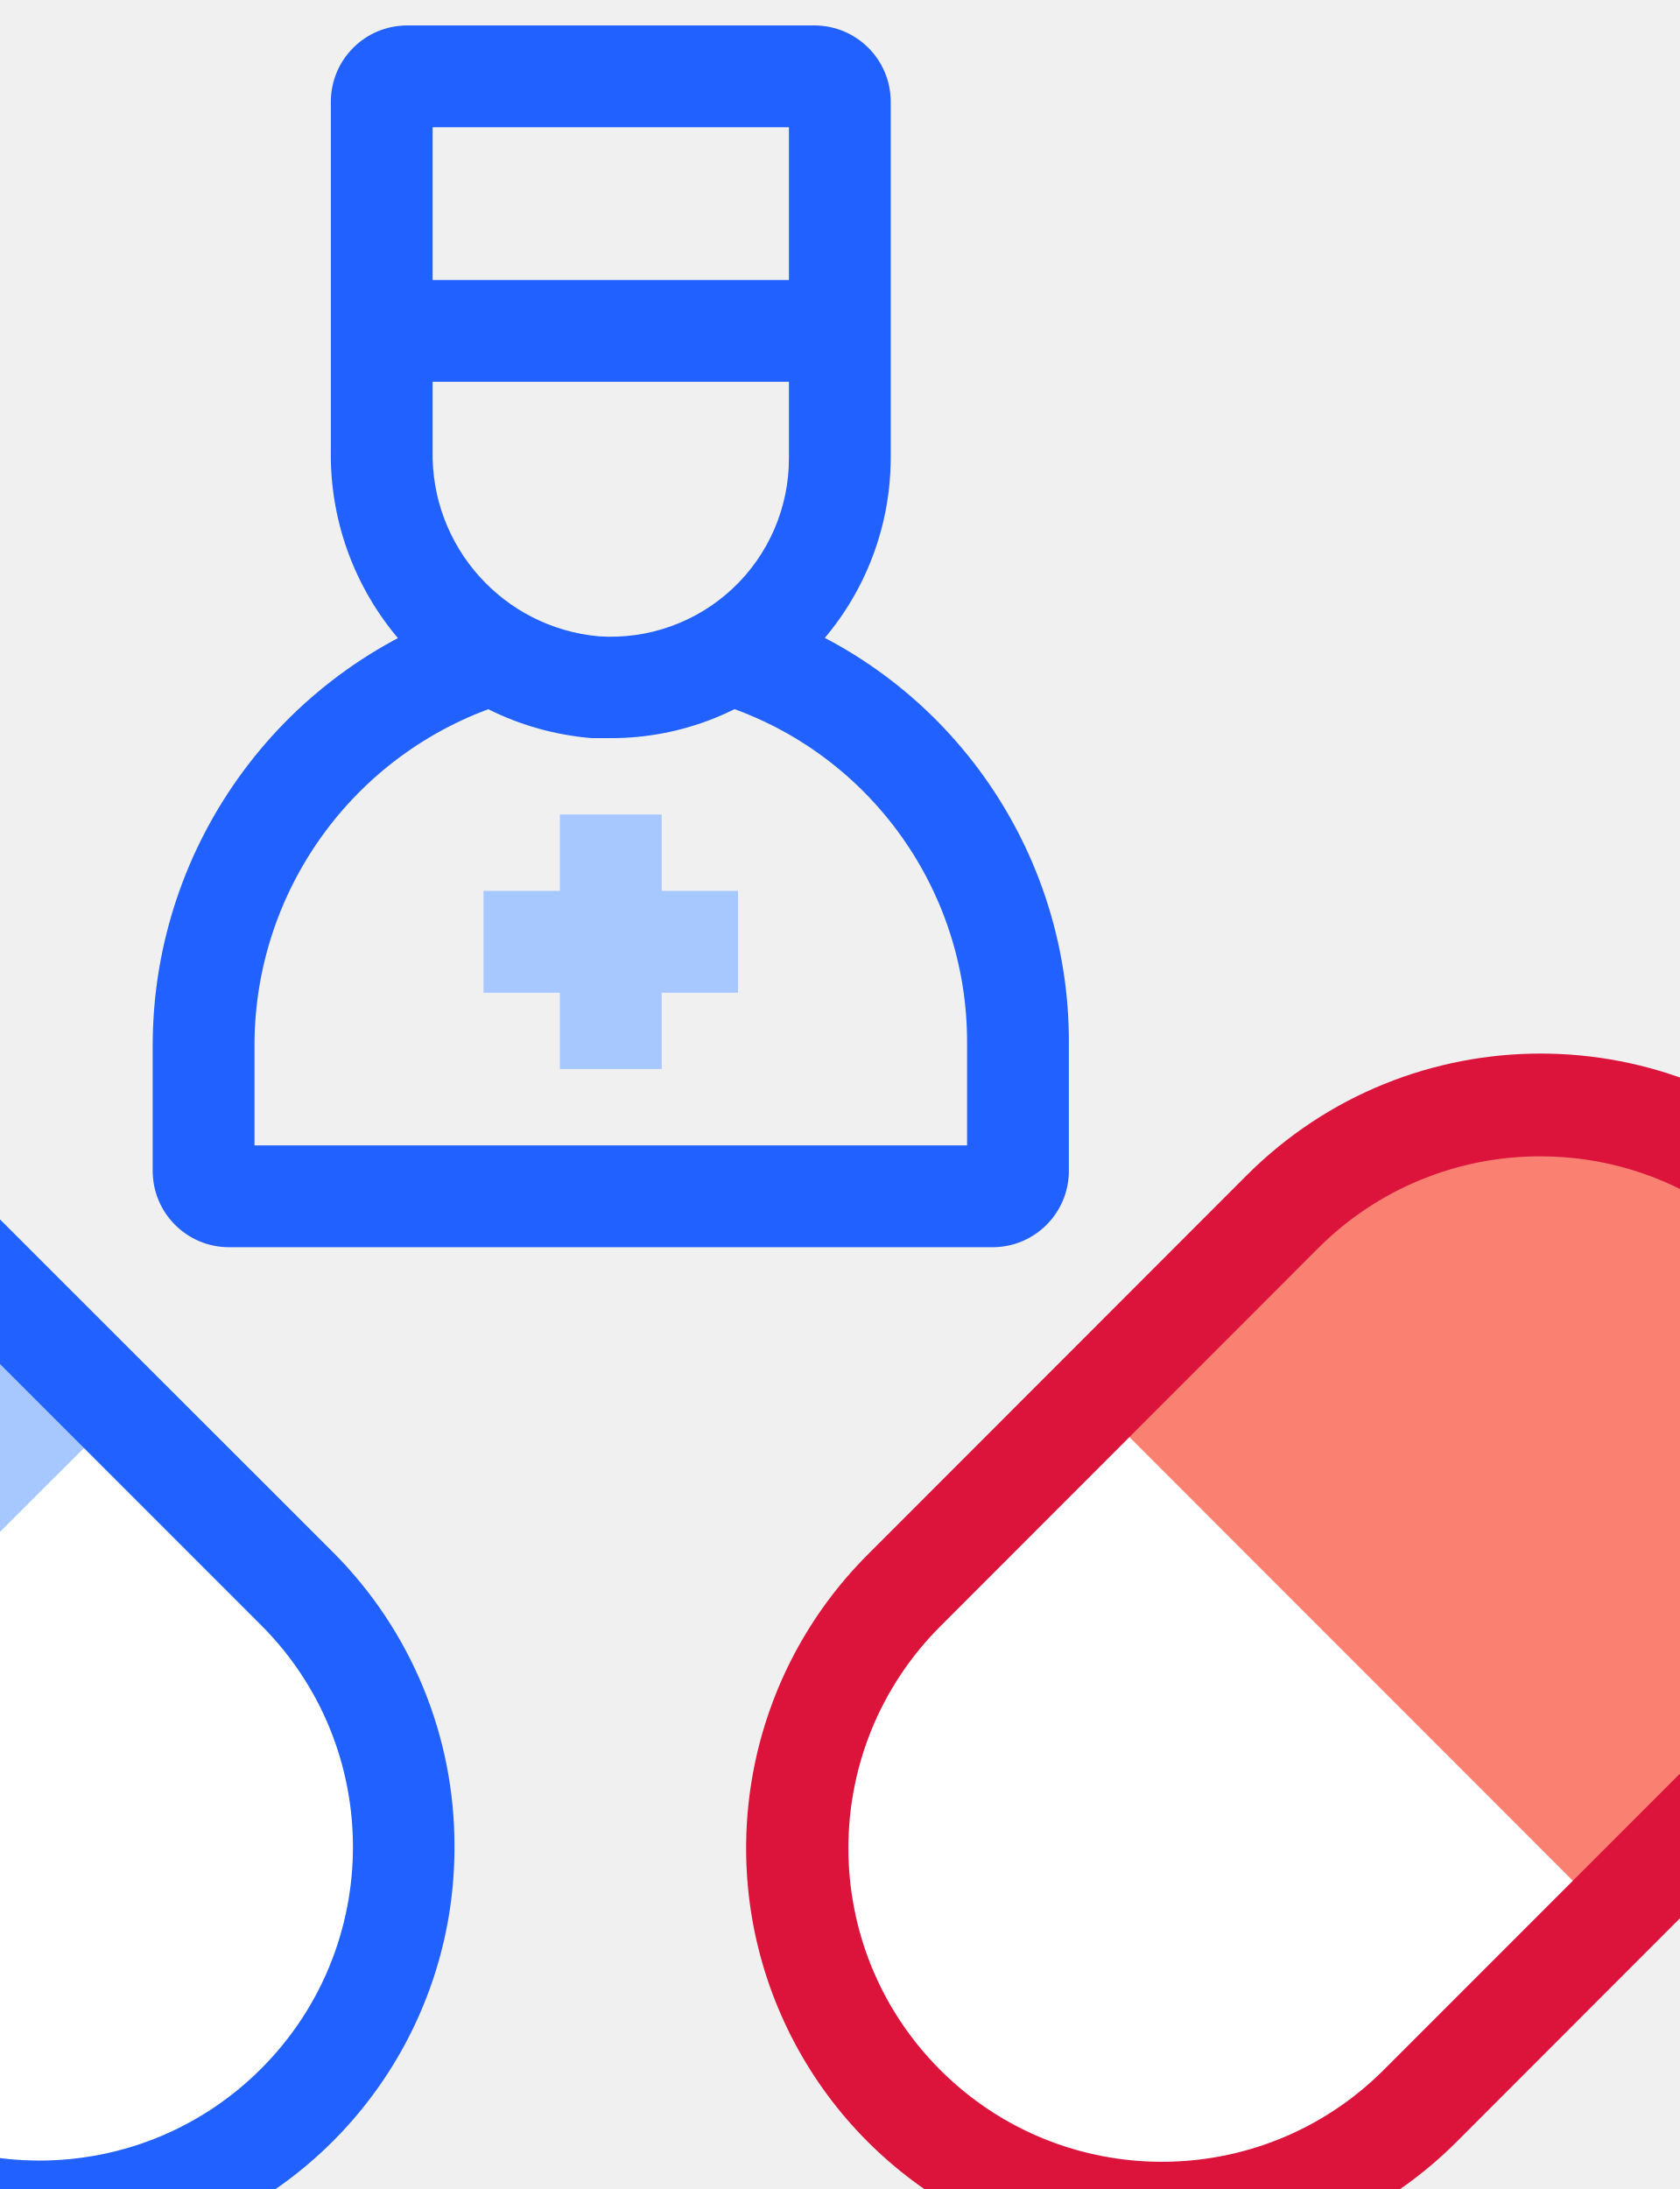
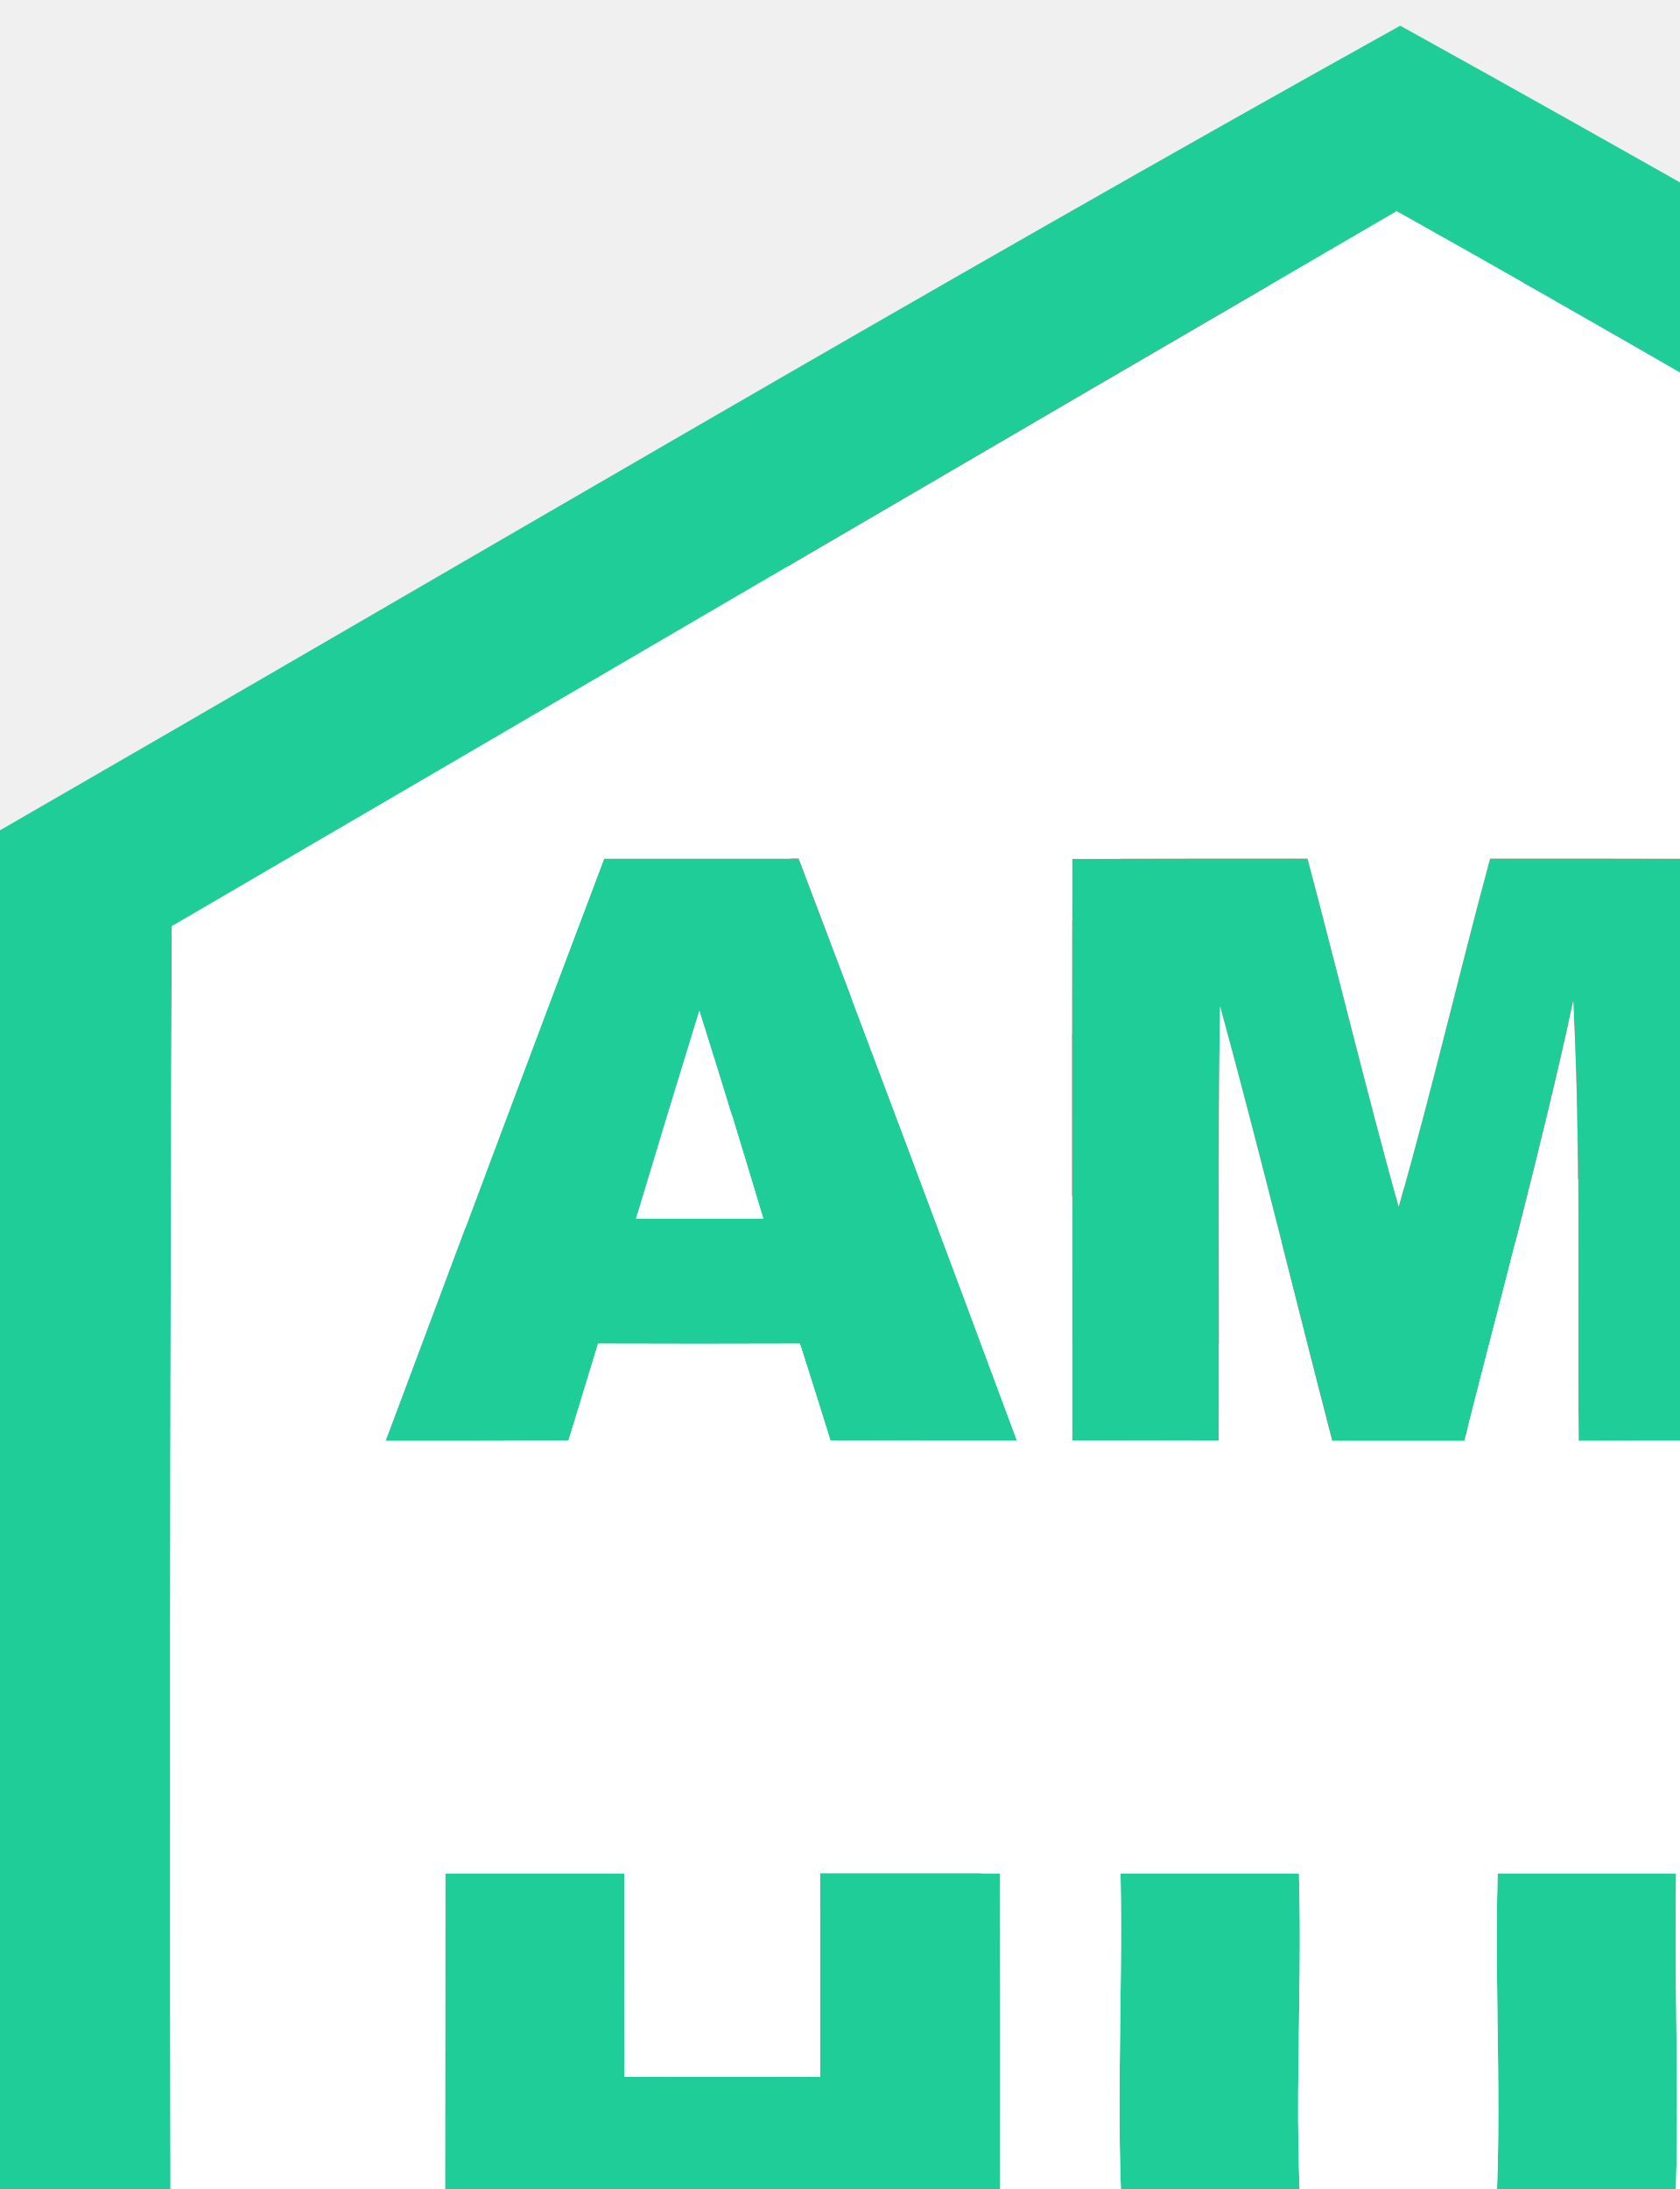
<svg xmlns="http://www.w3.org/2000/svg" width="66px" height="86px" viewBox="0 0 66 86" version="1.1">
  <defs />
  <g id="Page-1" stroke="none" stroke-width="1" fill="none" fill-rule="evenodd">
    <g id="plane" transform="translate(0, 1)">
-       <g class="rocket" id="rocket-2" transform="translate(29.09286, 40.17977)">
+       <g class="rocket" id="rocket-2" transform="translate(15,10)">
        <g class="rocket-body">
-           <path transform="rotate(180 18.57602,29.29344) " id="svg_4" fill="#ffffff" d="m30.315,17.545a14.3,14.3 0 0 1 0,20.25l-7.43,7.44l-20.25,-20.26l7.43,-7.43a14.32,14.32 0 0 1 20.25,0z" />
-           <path id="svg_1" fill="#fa8072" d="m41.56,6.44a14.3,14.3 0 0 1 0,20.25l-7.43,7.44l-20.25,-20.26l7.43,-7.43a14.32,14.32 0 0 1 20.25,0z" />
-           <path id="svg_2" fill="#DC143C" d="m16.57,47.74a16.31,16.31 0 0 1 -11.57,-27.84l14.89,-14.9a16.32,16.32 0 1 1 23.11,23.1l-14.89,14.9a16.29,16.29 0 0 1 -11.54,4.74zm14.86,-43.49a12.3,12.3 0 0 0 -8.72,3.6l-14.86,14.87a12.32,12.32 0 1 0 17.43,17.42l14.86,-14.86a12.31,12.31 0 0 0 -8.71,-21.03z" />
+           <path fill="#2161ff" opacity="1.00" d=" M 45.40 0.00 L 48.63 0.00 C 56.57 0.70 63.25 7.41 64.00 15.33 L 64.00 18.48 C 63.46 22.39 61.78 26.15 58.94 28.93 C 48.99 38.97 38.97 48.93 28.95 58.91 C 26.20 61.75 22.46 63.42 18.58 64.00 L 15.35 64.00 C 7.43 63.27 0.73 56.59 0.00 48.67 L 0.00 45.42 C 0.53 38.82 5.64 34.34 10.08 30.05 C 18.38 21.68 26.75 13.37 35.10 5.04 C 37.82 2.21 41.55 0.57 45.40 0.00 M 38.81 7.77 C 34.13 12.40 29.31 16.93 24.91 21.82 C 30.73 27.50 36.50 33.24 42.18 39.07 C 46.94 34.93 51.18 30.18 55.72 25.78 C 60.37 21.39 60.76 13.39 56.34 8.70 C 52.09 3.58 43.59 3.12 38.81 7.77 M 21.40 25.48 C 16.24 30.22 11.29 35.25 6.59 40.45 C 6.56 40.49 6.50 40.58 6.47 40.62 L 5.56 42.41 C 5.54 42.45 5.50 42.54 5.48 42.59 C 4.43 45.38 4.46 48.62 5.41 51.44 C 5.43 51.49 5.47 51.60 5.50 51.65 L 6.36 53.40 C 6.39 53.45 6.45 53.55 6.48 53.60 C 7.48 55.17 8.82 56.51 10.38 57.52 C 10.43 57.55 10.54 57.61 10.59 57.64 L 12.40 58.52 C 12.45 58.54 12.54 58.58 12.59 58.60 C 15.40 59.65 18.63 59.60 21.42 58.50 C 21.47 58.48 21.57 58.43 21.62 58.41 L 23.32 57.56 C 23.36 57.53 23.45 57.47 23.50 57.44 C 28.69 52.67 33.85 47.81 38.55 42.56 C 38.62 42.46 38.75 42.25 38.82 42.15 C 33.14 36.50 27.52 30.80 21.81 25.18 C 21.71 25.25 21.50 25.40 21.40 25.48 Z" />
+           <path fill="#a6c7ff" opacity="1.00" d=" M 38.81 7.77 C 43.59 3.12 52.09 3.58 56.34 8.70 C 60.76 13.39 60.37 21.39 55.72 25.78 C 51.18 30.18 46.94 34.93 42.18 39.07 C 36.50 33.24 30.73 27.50 24.91 21.82 C 29.31 16.93 34.13 12.40 38.81 7.77 M 49.43 9.37 C 47.33 12.27 52.64 13.94 52.24 16.99 C 52.93 19.83 48.65 21.89 50.55 24.57 C 52.49 26.21 54.55 24.16 55.38 22.41 C 58.29 17.79 56.36 10.22 50.95 8.64 C 50.57 8.82 49.81 9.19 49.43 9.37 Z" />
+           <path fill="#a6c7ff" opacity="1.00" d=" M 21.40 25.48 C 21.50 25.40 21.71 25.25 21.81 25.18 L 21.40 25.48 Z" />
+           <path fill="#a6c7ff" opacity="1.00" d=" M 6.47 40.62 C 6.50 40.58 6.56 40.49 6.59 40.45 C 6.56 40.49 6.50 40.58 6.47 40.62 Z" />
+           <path fill="#a6c7ff" opacity="1.00" d=" M 5.48 42.59 C 5.50 42.54 5.54 42.45 5.56 42.41 C 5.54 42.45 5.50 42.54 5.48 42.59 Z" />
+           <path fill="#a6c7ff" opacity="1.00" d=" M 38.82 42.15 C 38.75 42.25 38.62 42.46 38.55 42.56 L 38.82 42.15 Z" />
+           <path fill="#a6c7ff" opacity="1.00" d=" M 5.41 51.44 C 5.43 51.49 5.47 51.60 5.50 51.65 C 5.47 51.60 5.43 51.49 5.41 51.44 Z" />
+           <path fill="#a6c7ff" opacity="1.00" d=" M 6.36 53.40 C 6.39 53.45 6.45 53.55 6.48 53.60 C 6.45 53.55 6.39 53.45 6.36 53.40 Z" />
+           <path fill="#a6c7ff" opacity="1.00" d=" M 10.38 57.52 C 10.43 57.55 10.54 57.61 10.59 57.64 C 10.54 57.61 10.43 57.55 10.38 57.52 Z" />
+           <path fill="#a6c7ff" opacity="1.00" d=" M 23.32 57.56 C 23.36 57.53 23.45 57.47 23.50 57.44 C 23.45 57.47 23.36 57.53 23.32 57.56 Z" />
+           <path fill="#a6c7ff" opacity="1.00" d=" M 12.40 58.52 C 12.45 58.54 12.54 58.58 12.59 58.60 C 12.54 58.58 12.45 58.54 12.40 58.52 Z" />
+           <path fill="#a6c7ff" opacity="1.00" d=" M 21.42 58.50 C 21.47 58.48 21.57 58.43 21.62 58.41 C 21.57 58.43 21.47 58.48 21.42 58.50 Z" />
+           <path fill="#ffffff" opacity="1.00" d=" M 49.43 9.37 C 49.81 9.19 50.57 8.82 50.95 8.64 C 56.36 10.22 58.29 17.79 55.38 22.41 C 54.55 24.16 52.49 26.21 50.55 24.57 C 48.65 21.89 52.93 19.83 52.24 16.99 C 52.64 13.94 47.33 12.27 49.43 9.37 Z" />
+           <path fill="#ffffff" opacity="1.00" d=" M 6.59 40.45 C 11.29 35.25 16.24 30.22 21.40 25.48 L 21.81 25.18 C 27.52 30.80 33.14 36.50 38.82 42.15 L 38.55 42.56 C 33.85 47.81 28.69 52.67 23.50 57.44 C 23.45 57.47 23.36 57.53 23.32 57.56 L 21.62 58.41 C 21.57 58.43 21.47 58.48 21.42 58.50 C 18.63 59.60 15.40 59.65 12.59 58.60 C 12.54 58.58 12.45 58.54 12.40 58.52 L 10.59 57.64 C 10.54 57.61 10.43 57.55 10.38 57.52 C 8.82 56.51 7.48 55.17 6.48 53.60 C 6.45 53.55 6.39 53.45 6.36 53.40 L 5.50 51.65 C 5.47 51.60 5.43 51.49 5.41 51.44 C 4.46 48.62 4.43 45.38 5.48 42.59 C 5.50 42.54 5.54 42.45 5.56 42.41 L 6.47 40.62 C 6.50 40.58 6.56 40.49 6.59 40.45 Z" />
        </g>
      </g>
-       <g class="rocket" id="rocket-1" transform="translate(-29.91429, 40.14607)">
+       <g class="rocket" id="rocket-1" transform="translate(30,10)">
        <g class="rocket-body">
-           <path transform="rotate(90 29.47165,29.29412) " id="svg_4" fill="#ffffff" d="m41.211,17.546a14.3,14.3 0 0 1 0,20.25l-7.43,7.44l-20.25,-20.26l7.43,-7.43a14.32,14.32 0 0 1 20.25,0z" />
-           <path transform="rotate(-90 18.57533,18.74706) " id="svg_1" fill="#a6c7ff" d="m30.314,6.999a14.3,14.3 0 0 1 0,20.25l-7.43,7.44l-20.25,-20.26l7.43,-7.43a14.32,14.32 0 0 1 20.25,0z" />
-           <path transform="rotate(-90 24.00624,23.9742) " id="svg_2" fill="#2161ff" d="m16.57,47.74a16.31,16.31 0 0 1 -11.57,-27.84l14.89,-14.9a16.32,16.32 0 1 1 23.11,23.1l-14.89,14.9a16.29,16.29 0 0 1 -11.54,4.74zm14.86,-43.49a12.3,12.3 0 0 0 -8.72,3.6l-14.86,14.87a12.32,12.32 0 1 0 17.43,17.42l14.86,-14.86a12.31,12.31 0 0 0 -8.71,-21.03z" />
+           <path fill="#dc143c" opacity="1.00" d=" M 14.97 0.00 L 18.29 0.00 C 22.26 0.46 26.08 2.15 28.89 5.03 C 38.94 15.05 49.02 25.05 59.00 35.13 C 61.74 37.82 63.33 41.43 64.00 45.17 L 64.00 48.43 C 63.40 56.49 56.57 63.34 48.51 64.00 L 45.74 64.00 C 41.76 63.53 37.92 61.85 35.10 58.96 C 25.05 48.96 15.03 38.94 5.04 28.89 C 2.19 26.13 0.53 22.37 0.00 18.47 L 0.00 15.26 C 0.76 7.48 7.24 0.97 14.97 0.00 M 4.58 18.00 C 4.77 21.99 7.45 25.15 10.23 27.75 C 14.08 31.51 17.81 35.39 21.69 39.12 C 27.53 33.34 33.32 27.50 39.12 21.68 C 34.87 17.29 30.51 13.03 26.21 8.70 C 23.59 5.95 19.85 4.21 16.01 4.56 C 9.34 4.85 3.78 11.36 4.58 18.00 M 42.35 24.99 C 36.55 30.77 30.77 36.60 24.94 42.36 C 30.13 47.46 35.15 52.76 40.63 57.53 C 40.67 57.55 40.73 57.59 40.76 57.61 L 42.27 58.39 C 42.30 58.41 42.37 58.44 42.41 58.45 C 45.29 59.64 48.63 59.64 51.54 58.54 C 51.58 58.53 51.65 58.50 51.69 58.48 L 53.31 57.69 C 53.35 57.67 53.42 57.63 53.45 57.61 C 55.14 56.57 56.56 55.15 57.60 53.46 C 57.62 53.43 57.66 53.36 57.68 53.32 L 58.46 51.76 C 58.47 51.72 58.51 51.65 58.52 51.61 C 59.62 48.72 59.60 45.35 58.43 42.48 C 58.42 42.44 58.38 42.37 58.37 42.33 L 57.54 40.73 C 57.52 40.69 57.48 40.63 57.46 40.60 C 52.82 35.04 47.37 30.20 42.35 24.99 Z" />
+           <path fill="#fa8072" opacity="1.00" d=" M 4.58 18.00 C 3.78 11.36 9.34 4.85 16.01 4.56 C 19.85 4.21 23.59 5.95 26.21 8.70 C 30.51 13.03 34.87 17.29 39.12 21.68 C 33.32 27.50 27.53 33.34 21.69 39.12 C 17.81 35.39 14.08 31.51 10.23 27.75 C 7.45 25.15 4.77 21.99 4.58 18.00 M 10.40 24.64 C 11.79 26.24 14.87 24.22 13.85 22.30 C 12.78 20.37 11.09 18.35 11.94 15.98 C 12.27 13.60 15.50 12.67 15.13 10.11 C 14.60 9.67 13.54 8.79 13.00 8.34 C 6.73 10.91 5.29 20.22 10.40 24.64 Z" />
+           <path fill="#fa8072" opacity="1.00" d=" M 57.46 40.60 C 57.48 40.63 57.52 40.69 57.54 40.73 C 57.52 40.69 57.48 40.63 57.46 40.60 Z" />
+           <path fill="#fa8072" opacity="1.00" d=" M 58.37 42.33 C 58.38 42.37 58.42 42.44 58.43 42.48 C 58.42 42.44 58.38 42.37 58.37 42.33 Z" />
+           <path fill="#fa8072" opacity="1.00" d=" M 58.46 51.76 C 58.47 51.72 58.51 51.65 58.52 51.61 C 58.51 51.65 58.47 51.72 58.46 51.76 Z" />
+           <path fill="#fa8072" opacity="1.00" d=" M 57.60 53.46 C 57.62 53.43 57.66 53.36 57.68 53.32 C 57.66 53.36 57.62 53.43 57.60 53.46 Z" />
+           <path fill="#fa8072" opacity="1.00" d=" M 40.63 57.53 C 40.67 57.55 40.73 57.59 40.76 57.61 C 40.73 57.59 40.67 57.55 40.63 57.53 Z" />
+           <path fill="#fa8072" opacity="1.00" d=" M 53.31 57.69 C 53.35 57.67 53.42 57.63 53.45 57.61 C 53.42 57.63 53.35 57.67 53.31 57.69 Z" />
+           <path fill="#fa8072" opacity="1.00" d=" M 42.27 58.39 C 42.30 58.41 42.37 58.44 42.41 58.45 C 42.37 58.44 42.30 58.41 42.27 58.39 Z" />
+           <path fill="#fa8072" opacity="1.00" d=" M 51.54 58.54 C 51.58 58.53 51.65 58.50 51.69 58.48 C 51.65 58.50 51.58 58.53 51.54 58.54 Z" />
+           <path fill="#ffffff" opacity="1.00" d=" M 10.40 24.64 C 5.29 20.22 6.73 10.91 13.00 8.34 C 13.54 8.79 14.60 9.67 15.13 10.11 C 15.50 12.67 12.27 13.60 11.94 15.98 C 11.09 18.35 12.78 20.37 13.85 22.30 C 14.87 24.22 11.79 26.24 10.40 24.64 Z" />
+           <path fill="#ffffff" opacity="1.00" d=" M 42.35 24.99 C 47.37 30.20 52.82 35.04 57.46 40.60 C 57.48 40.63 57.52 40.69 57.54 40.73 L 58.37 42.33 C 58.38 42.37 58.42 42.44 58.43 42.48 C 59.60 45.35 59.62 48.72 58.52 51.61 C 58.51 51.65 58.47 51.72 58.46 51.76 L 57.68 53.32 C 57.66 53.36 57.62 53.43 57.60 53.46 C 56.56 55.15 55.14 56.57 53.45 57.61 C 53.42 57.63 53.35 57.67 53.31 57.69 L 51.69 58.48 C 51.65 58.50 51.58 58.53 51.54 58.54 C 48.63 59.64 45.29 59.64 42.41 58.45 C 42.37 58.44 42.30 58.41 42.27 58.39 L 40.76 57.61 C 40.73 57.59 40.67 57.55 40.63 57.53 C 35.15 52.76 30.13 47.46 24.94 42.36 C 30.77 36.60 36.55 30.77 42.35 24.99 Z" />
        </g>
      </g>
      <g id="planebody">
-         <path d="M39,48H9a3,3,0,0,1-3-3V40A18.12,18.12,0,0,1,18.8,22.76L20,26.59A14.09,14.09,0,0,0,10,40v4H38V40a13.92,13.92,0,0,0-9.92-13.4l1.16-3.83A17.9,17.9,0,0,1,42,40v5A3,3,0,0,1,39,48Z" fill="#2161ff" />
-         <path d="M24,28l-0.74,0A11.18,11.18,0,0,1,13,16.69V3a3,3,0,0,1,3-3H32a3,3,0,0,1,3,3V17a11,11,0,0,1-3.48,8A10.89,10.89,0,0,1,24,28ZM17,4V16.69A7.18,7.18,0,0,0,23.53,24,7,7,0,0,0,31,17V4H17Z" fill="#2161ff" />
-         <rect fill="#2161ff" height="4" width="18" x="15" y="10" />
-         <rect fill="#a6c7ff" height="10" transform="translate(-12 60) rotate(-90)" width="4" x="22" y="31" />
-         <rect fill="#a6c7ff" height="10" transform="translate(48 72) rotate(-180)" width="4" x="22" y="31" />
+         <path fill="#1ecd97" opacity="1.00" d=" M 0.00 31.62 C 18.32 21.06 36.54 10.29 55.02 0.01 C 73.51 10.24 91.72 21.01 110.00 31.60 L 110.00 95.30 C 91.68 105.88 73.46 116.65 55.01 126.99 C 36.58 116.58 18.37 105.79 0.00 95.27 L 0.00 31.62 M 6.75 35.39 C 6.68 54.19 6.67 72.99 6.71 91.79 C 22.81 101.07 38.83 110.48 54.98 119.68 C 71.09 110.48 87.13 101.13 103.19 91.83 C 103.18 73.00 103.28 54.17 103.14 35.34 C 87.04 26.01 71.11 16.39 54.88 7.30 C 38.82 16.64 22.80 26.03 6.75 35.39 Z" />
+         <path fill="#1ecd97" opacity="1.00" d=" M 15.16 55.60 C 18.01 47.98 20.86 40.35 23.74 32.73 C 26.29 32.73 28.84 32.73 31.38 32.73 C 34.27 40.34 37.13 47.97 39.96 55.60 C 37.52 55.60 35.07 55.60 32.63 55.59 C 32.23 54.32 31.84 53.05 31.43 51.79 C 28.79 51.80 26.14 51.80 23.50 51.79 C 23.11 53.06 22.73 54.32 22.34 55.59 C 19.94 55.60 17.55 55.60 15.16 55.60 M 27.48 38.69 C 26.64 41.41 25.81 44.14 24.99 46.87 C 26.66 46.87 28.33 46.87 29.99 46.87 C 29.17 44.14 28.34 41.41 27.48 38.69 Z" />
+         <path fill="#1ecd97" opacity="1.00" d=" M 42.13 32.74 C 45.21 32.73 48.30 32.73 51.38 32.73 C 52.59 37.29 53.70 41.87 54.96 46.42 C 56.25 41.88 57.32 37.28 58.55 32.73 C 61.62 32.73 64.69 32.73 67.76 32.74 C 67.76 40.36 67.76 47.98 67.76 55.60 C 65.84 55.60 63.94 55.60 62.03 55.61 C 61.98 49.84 62.12 44.08 61.82 38.32 C 60.56 44.12 59.00 49.85 57.54 55.60 C 55.81 55.60 54.08 55.60 52.35 55.60 C 50.87 49.91 49.49 44.20 47.94 38.53 C 47.85 44.22 47.91 49.91 47.89 55.60 C 45.97 55.60 44.05 55.59 42.13 55.59 C 42.13 47.98 42.12 40.36 42.13 32.74 Z" />
+         <path fill="#1ecd97" opacity="1.00" d=" M 72.34 55.60 C 72.34 47.98 72.31 40.35 72.35 32.73 C 78.04 33.01 83.90 32.05 89.46 33.49 C 94.87 35.72 93.46 44.59 87.73 45.44 C 91.53 47.57 92.72 52.04 94.75 55.59 C 92.09 55.60 89.44 55.60 86.79 55.59 C 84.50 52.35 83.84 47.11 79.50 46.00 C 79.39 49.19 79.39 52.39 79.41 55.59 C 77.05 55.60 74.69 55.60 72.34 55.60 M 79.42 37.27 C 79.41 38.87 79.40 40.47 79.40 42.07 C 81.54 41.71 85.15 42.71 85.85 39.87 C 85.86 36.50 81.61 37.58 79.42 37.27 Z" />
+         <path fill="#1ecd97" opacity="1.00" d=" M 17.50 95.47 C 17.48 87.84 17.49 80.22 17.50 72.60 C 19.84 72.60 22.19 72.60 24.53 72.60 C 24.53 75.27 24.53 77.93 24.54 80.59 C 27.10 80.60 29.66 80.60 32.23 80.59 C 32.23 77.93 32.23 75.26 32.23 72.60 C 34.58 72.60 36.94 72.60 39.30 72.60 C 39.31 80.22 39.30 87.84 39.30 95.47 C 36.94 95.47 34.58 95.46 32.23 95.46 C 32.23 92.37 32.23 89.29 32.22 86.20 C 29.66 86.20 27.10 86.20 24.54 86.20 C 24.54 89.29 24.53 92.38 24.52 95.47 C 22.18 95.47 19.84 95.47 17.50 95.47 Z" />
+         <path fill="#1ecd97" opacity="1.00" d=" M 44.03 72.60 C 46.37 72.60 48.70 72.60 51.04 72.60 C 51.20 77.73 50.74 82.89 51.28 87.99 C 51.96 91.47 58.23 91.36 58.65 87.77 C 59.11 82.73 58.70 77.65 58.85 72.60 C 61.19 72.60 63.52 72.60 65.86 72.60 C 65.77 77.66 66.07 82.73 65.72 87.79 C 65.43 91.31 62.86 94.63 59.34 95.40 C 56.56 96.03 53.64 95.94 50.85 95.43 C 47.30 94.87 44.57 91.65 44.24 88.13 C 43.76 82.97 44.14 77.77 44.03 72.60 Z" />
+         <path fill="#1ecd97" opacity="1.00" d=" M 70.58 72.60 C 76.00 72.84 81.53 72.04 86.88 73.11 C 91.53 74.51 91.77 81.53 87.24 83.32 C 92.83 84.44 93.00 92.93 87.82 94.70 C 82.18 96.06 76.32 95.26 70.58 95.46 C 70.57 87.84 70.57 80.22 70.58 72.60 M 77.67 77.23 C 77.68 78.35 77.69 80.57 77.69 81.69 C 79.87 81.34 84.10 82.40 83.70 78.88 C 82.72 76.47 79.68 77.53 77.67 77.23 M 77.69 85.89 C 77.68 87.45 77.68 89.02 77.68 90.58 C 79.98 90.27 84.60 91.52 84.58 87.91 C 83.76 84.95 79.91 86.26 77.69 85.89 Z" />
+         <path fill="#ffffff" opacity="1.00" d=" M 6.75 35.39 C 22.80 26.03 38.82 16.64 54.88 7.30 C 71.11 16.39 87.04 26.01 103.14 35.34 C 103.28 54.17 103.18 73.00 103.19 91.83 C 87.13 101.13 71.09 110.48 54.98 119.68 C 38.83 110.48 22.81 101.07 6.71 91.79 C 6.67 72.99 6.68 54.19 6.75 35.39 M 15.16 55.60 C 17.55 55.60 19.94 55.60 22.34 55.59 C 22.73 54.32 23.11 53.06 23.50 51.79 C 26.14 51.80 28.79 51.80 31.43 51.79 C 31.84 53.05 32.23 54.32 32.63 55.59 C 35.07 55.60 37.52 55.60 39.96 55.60 C 37.13 47.97 34.27 40.34 31.38 32.73 C 28.84 32.73 26.29 32.73 23.74 32.73 C 20.86 40.35 18.01 47.98 15.16 55.60 M 42.13 32.74 C 42.12 40.36 42.13 47.98 42.13 55.59 C 44.05 55.59 45.97 55.60 47.89 55.60 C 47.91 49.91 47.85 44.22 47.94 38.53 C 49.49 44.20 50.87 49.91 52.35 55.60 C 54.08 55.60 55.81 55.60 57.54 55.60 C 59.00 49.85 60.56 44.12 61.82 38.32 C 62.12 44.08 61.98 49.84 62.03 55.61 C 63.94 55.60 65.84 55.60 67.76 55.60 C 67.76 47.98 67.76 40.36 67.76 32.74 C 64.69 32.73 61.62 32.73 58.55 32.73 C 57.32 37.28 56.25 41.88 54.96 46.42 C 53.70 41.87 52.59 37.29 51.38 32.73 C 48.30 32.73 45.21 32.73 42.13 32.74 M 72.34 55.60 C 74.69 55.60 77.05 55.60 79.41 55.59 C 79.39 52.39 79.39 49.19 79.50 46.00 C 83.84 47.11 84.50 52.35 86.79 55.59 C 89.44 55.60 92.09 55.60 94.75 55.59 C 92.72 52.04 91.53 47.57 87.73 45.44 C 93.46 44.59 94.87 35.72 89.46 33.49 C 83.90 32.05 78.04 33.01 72.35 32.73 C 72.31 40.35 72.34 47.98 72.34 55.60 M 17.50 95.47 C 19.84 95.47 22.18 95.47 24.52 95.47 C 24.53 92.38 24.54 89.29 24.54 86.20 C 27.10 86.20 29.66 86.20 32.22 86.20 C 32.23 89.29 32.23 92.37 32.23 95.46 C 34.58 95.46 36.94 95.47 39.30 95.47 C 39.30 87.84 39.31 80.22 39.30 72.60 C 36.94 72.60 34.58 72.60 32.23 72.60 C 32.23 75.26 32.23 77.93 32.23 80.59 C 29.66 80.60 27.10 80.60 24.54 80.59 C 24.53 77.93 24.53 75.27 24.53 72.60 C 22.19 72.60 19.84 72.60 17.50 72.60 C 17.49 80.22 17.48 87.84 17.50 95.47 M 44.03 72.60 C 44.14 77.77 43.76 82.97 44.24 88.13 C 44.57 91.65 47.30 94.87 50.85 95.43 C 53.64 95.94 56.56 96.03 59.34 95.40 C 62.86 94.63 65.43 91.31 65.72 87.79 C 66.07 82.73 65.77 77.66 65.86 72.60 C 63.52 72.60 61.19 72.60 58.85 72.60 C 58.70 77.65 59.11 82.73 58.65 87.77 C 58.23 91.36 51.96 91.47 51.28 87.99 C 50.74 82.89 51.20 77.73 51.04 72.60 C 48.70 72.60 46.37 72.60 44.03 72.60 M 70.58 72.60 C 70.57 80.22 70.57 87.84 70.58 95.46 C 76.32 95.26 82.18 96.06 87.82 94.70 C 93.00 92.93 92.83 84.44 87.24 83.32 C 91.77 81.53 91.53 74.51 86.88 73.11 C 81.53 72.04 76.00 72.84 70.58 72.60 Z" />
+         <path fill="#ffffff" opacity="1.00" d=" M 79.42 37.27 C 81.61 37.58 85.86 36.50 85.85 39.87 C 85.15 42.71 81.54 41.71 79.40 42.07 C 79.40 40.47 79.41 38.87 79.42 37.27 Z" />
+         <path fill="#ffffff" opacity="1.00" d=" M 27.48 38.69 C 28.34 41.41 29.17 44.14 29.99 46.87 C 28.33 46.87 26.66 46.87 24.99 46.87 C 25.81 44.14 26.64 41.41 27.48 38.69 Z" />
+         <path fill="#ffffff" opacity="1.00" d=" M 77.67 77.23 C 79.68 77.53 82.72 76.47 83.70 78.88 C 84.10 82.40 79.87 81.34 77.69 81.69 C 77.69 80.57 77.68 78.35 77.67 77.23 Z" />
+         <path fill="#ffffff" opacity="1.00" d=" M 77.69 85.89 C 79.91 86.26 83.76 84.95 84.58 87.91 C 84.60 91.52 79.98 90.27 77.68 90.58 C 77.68 89.02 77.68 87.45 77.69 85.89 Z" />
      </g>
    </g>
  </g>
</svg>
